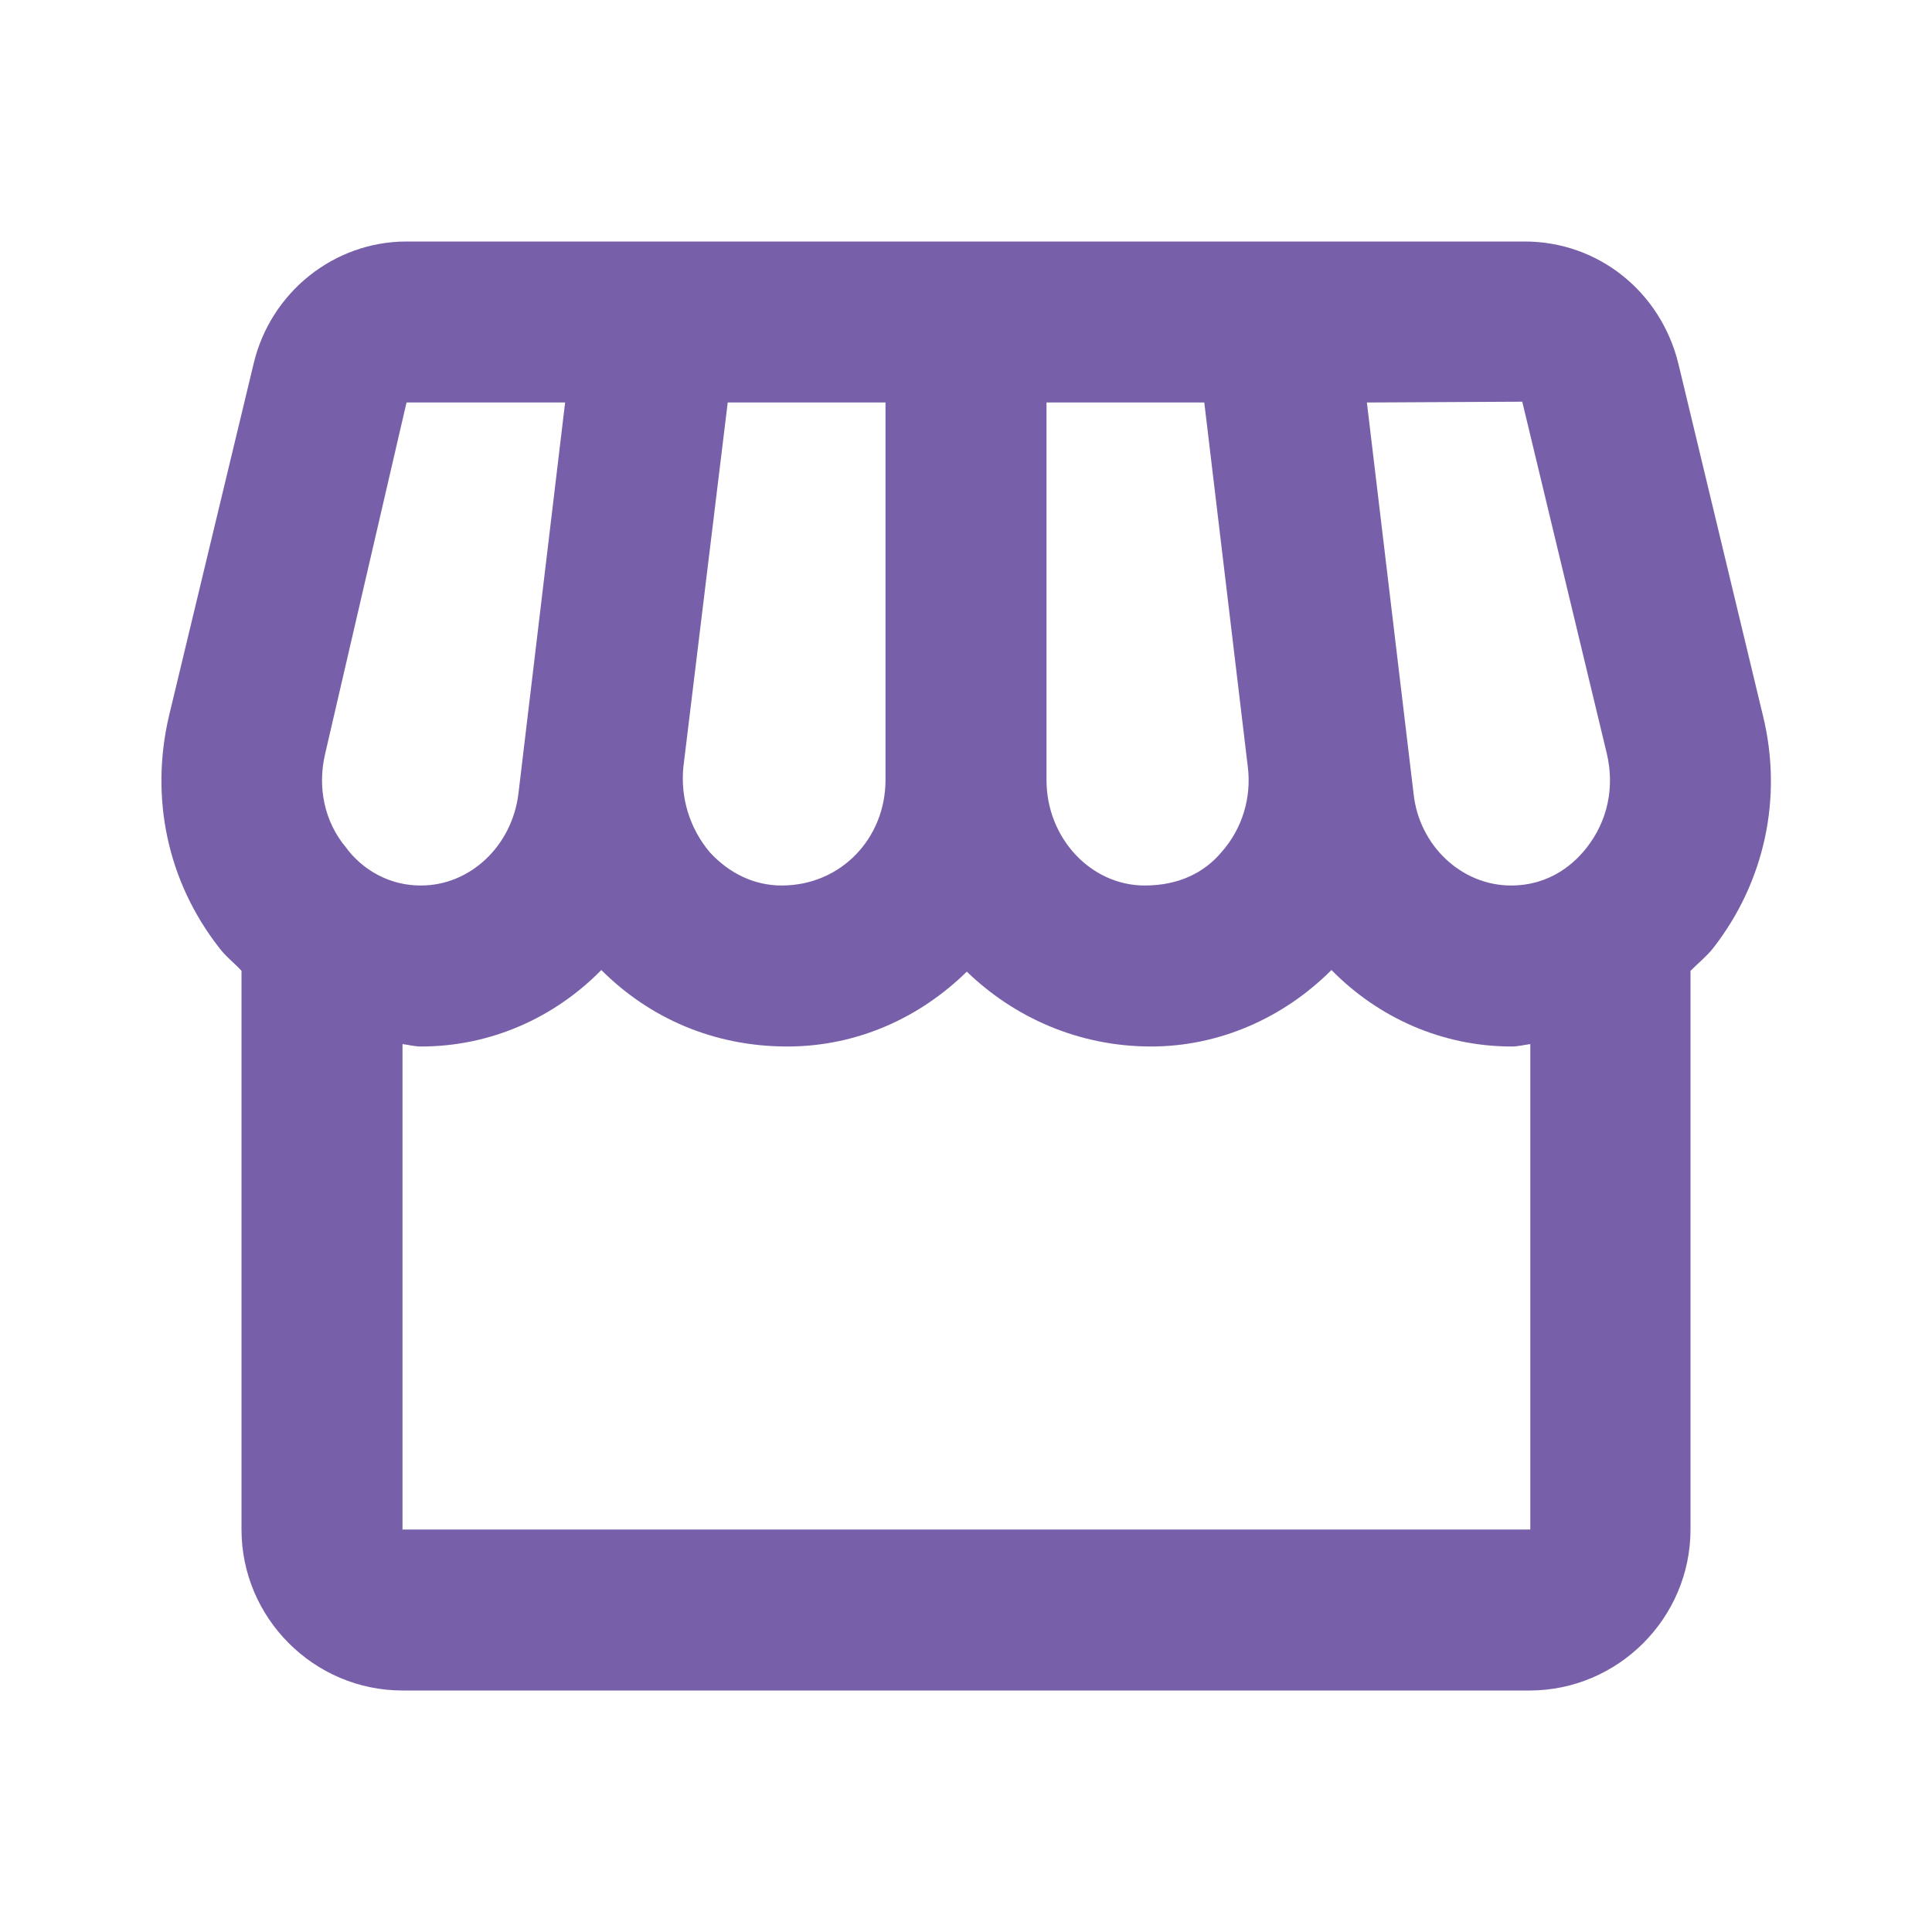
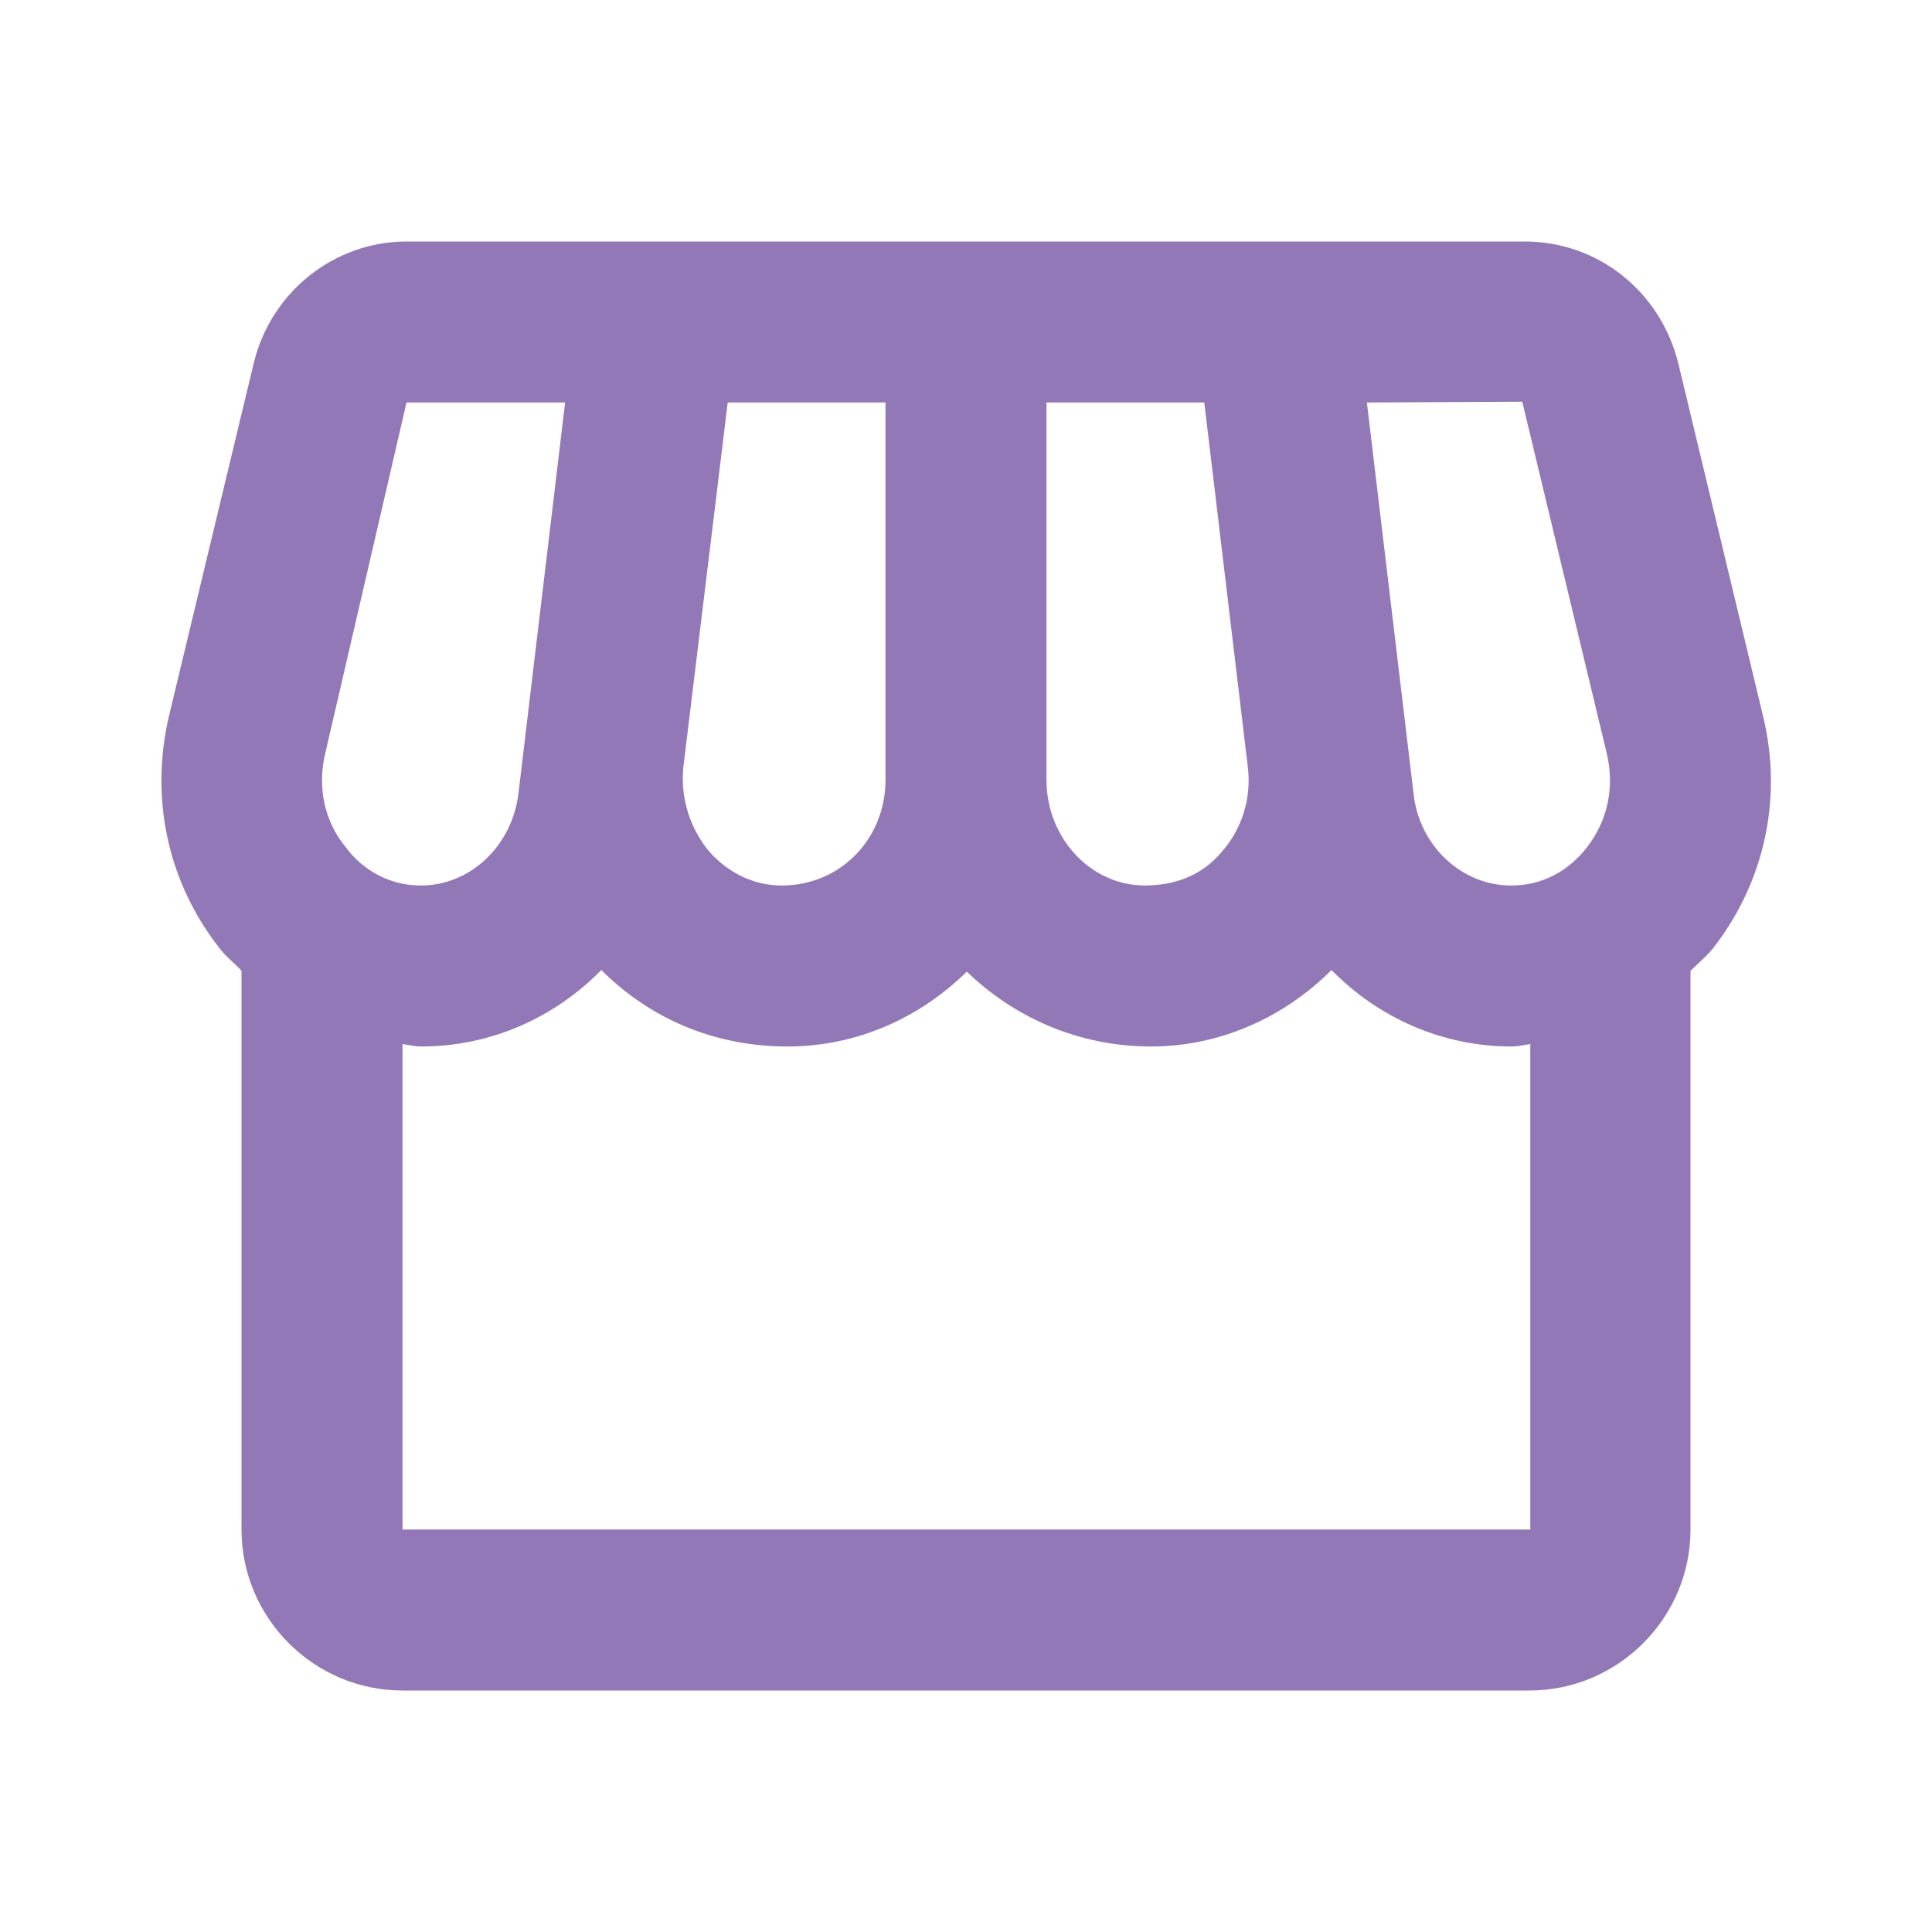
<svg xmlns="http://www.w3.org/2000/svg" width="24" height="24" viewBox="0 0 24 24">
-   <path fill="#7760A9" d="m21.9 8.89l-1.05-4.37c-.22-.9-1-1.52-1.91-1.52H5.05c-.9 0-1.69.63-1.9 1.52L2.1 8.89c-.24 1.02-.02 2.06.62 2.88c.08.11.19.19.28.29V19c0 1.1.9 2 2 2h14c1.1 0 2-.9 2-2v-6.94c.09-.09.2-.18.28-.28c.64-.82.87-1.87.62-2.89m-2.99-3.9l1.05 4.37c.1.42.01.84-.25 1.17c-.14.18-.44.47-.94.47c-.61 0-1.14-.49-1.21-1.14L16.98 5zM13 5h1.96l.54 4.52c.05.39-.07.78-.33 1.07c-.22.26-.54.41-.95.41c-.67 0-1.22-.59-1.22-1.31zM8.49 9.52L9.04 5H11v4.69c0 .72-.55 1.31-1.29 1.31c-.34 0-.65-.15-.89-.41a1.42 1.42 0 0 1-.33-1.07m-4.45-.16L5.05 5h1.97l-.58 4.86c-.08.65-.6 1.14-1.21 1.14c-.49 0-.8-.29-.93-.47c-.27-.32-.36-.75-.26-1.17M5 19v-6.03c.08.01.15.03.23.03c.87 0 1.66-.36 2.24-.95c.6.6 1.4.95 2.31.95c.87 0 1.65-.36 2.23-.93c.59.57 1.39.93 2.29.93c.84 0 1.64-.35 2.24-.95c.58.59 1.37.95 2.24.95c.08 0 .15-.02.23-.03V19z" />
+   <path fill="#9278B7" d="m21.9 8.89l-1.05-4.37c-.22-.9-1-1.52-1.91-1.52H5.05c-.9 0-1.69.63-1.9 1.52L2.1 8.89c-.24 1.02-.02 2.06.62 2.88c.08.11.19.19.28.29V19c0 1.1.9 2 2 2h14c1.1 0 2-.9 2-2v-6.94c.09-.09.2-.18.28-.28c.64-.82.87-1.87.62-2.89m-2.99-3.9l1.05 4.37c.1.42.01.84-.25 1.17c-.14.18-.44.47-.94.47c-.61 0-1.14-.49-1.21-1.14L16.98 5zM13 5h1.96l.54 4.52c.05.39-.07.78-.33 1.07c-.22.26-.54.41-.95.41c-.67 0-1.22-.59-1.22-1.31zM8.49 9.52L9.04 5H11v4.69c0 .72-.55 1.31-1.29 1.31c-.34 0-.65-.15-.89-.41a1.42 1.42 0 0 1-.33-1.07m-4.45-.16L5.05 5h1.97l-.58 4.86c-.08.65-.6 1.14-1.21 1.14c-.49 0-.8-.29-.93-.47c-.27-.32-.36-.75-.26-1.17M5 19v-6.03c.08.01.15.03.23.03c.87 0 1.66-.36 2.24-.95c.6.6 1.4.95 2.31.95c.87 0 1.65-.36 2.23-.93c.59.57 1.39.93 2.29.93c.84 0 1.64-.35 2.24-.95c.58.59 1.37.95 2.24.95c.08 0 .15-.02.23-.03V19z" />
</svg>
